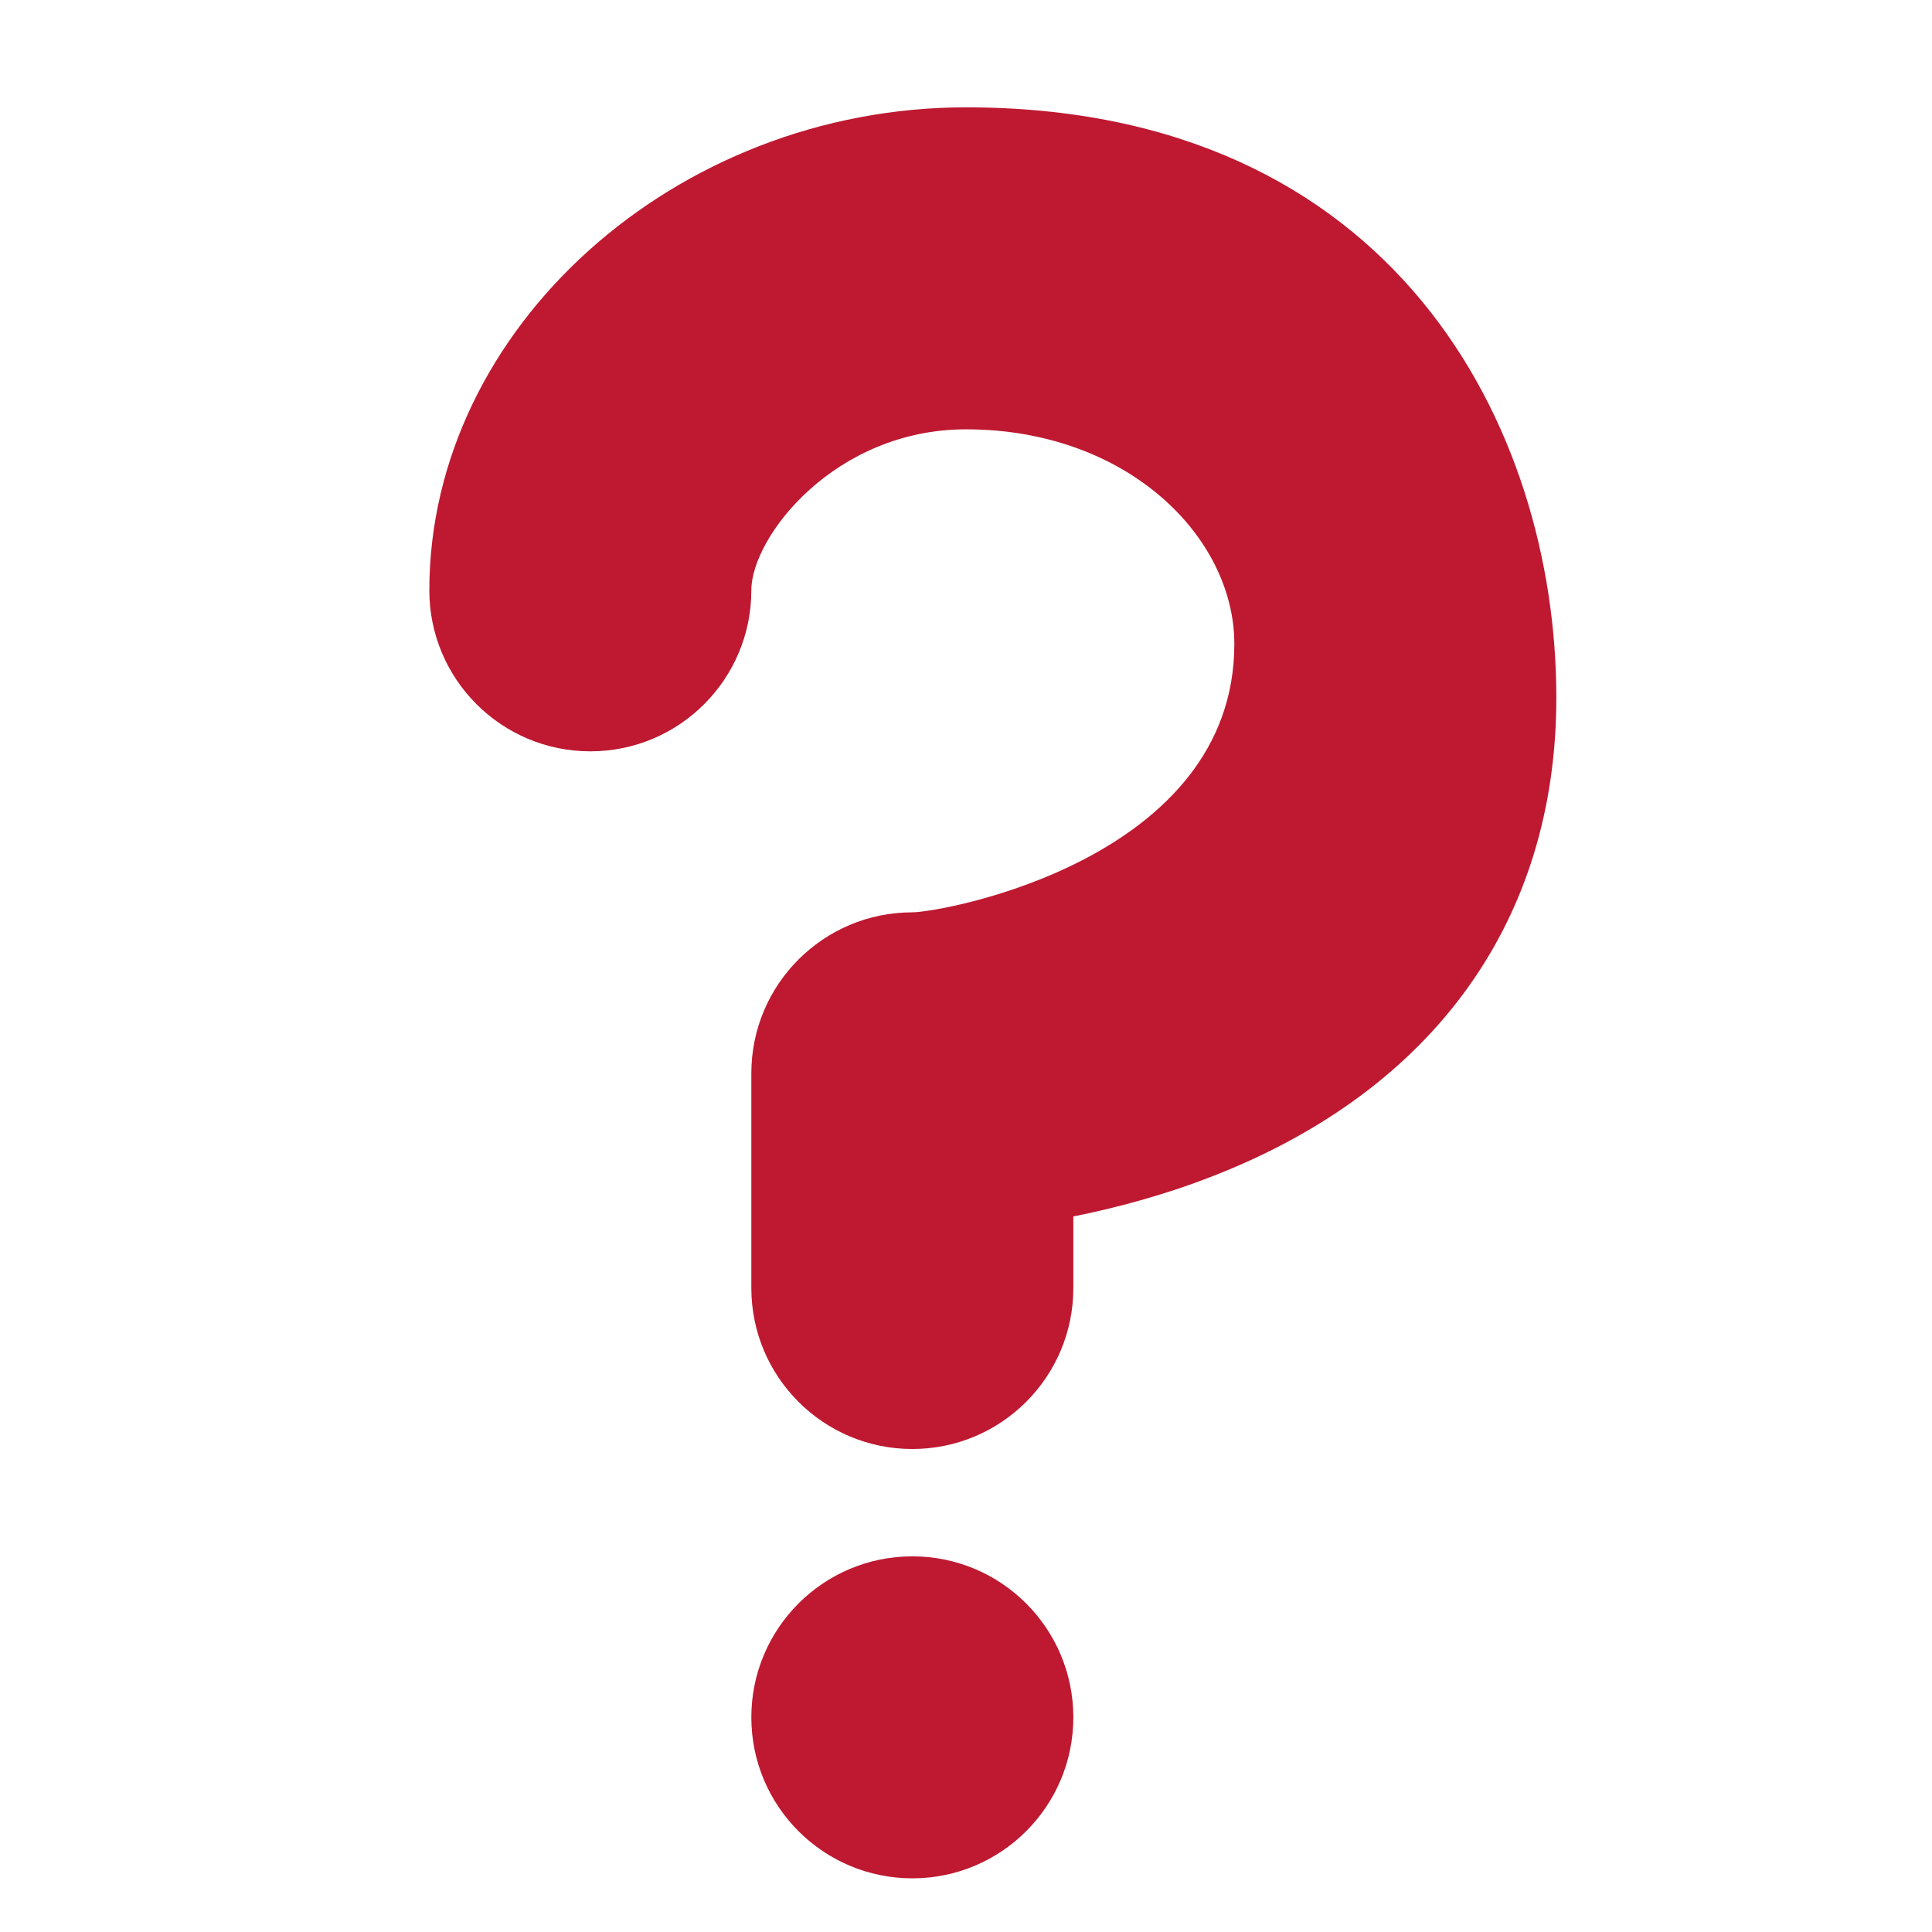
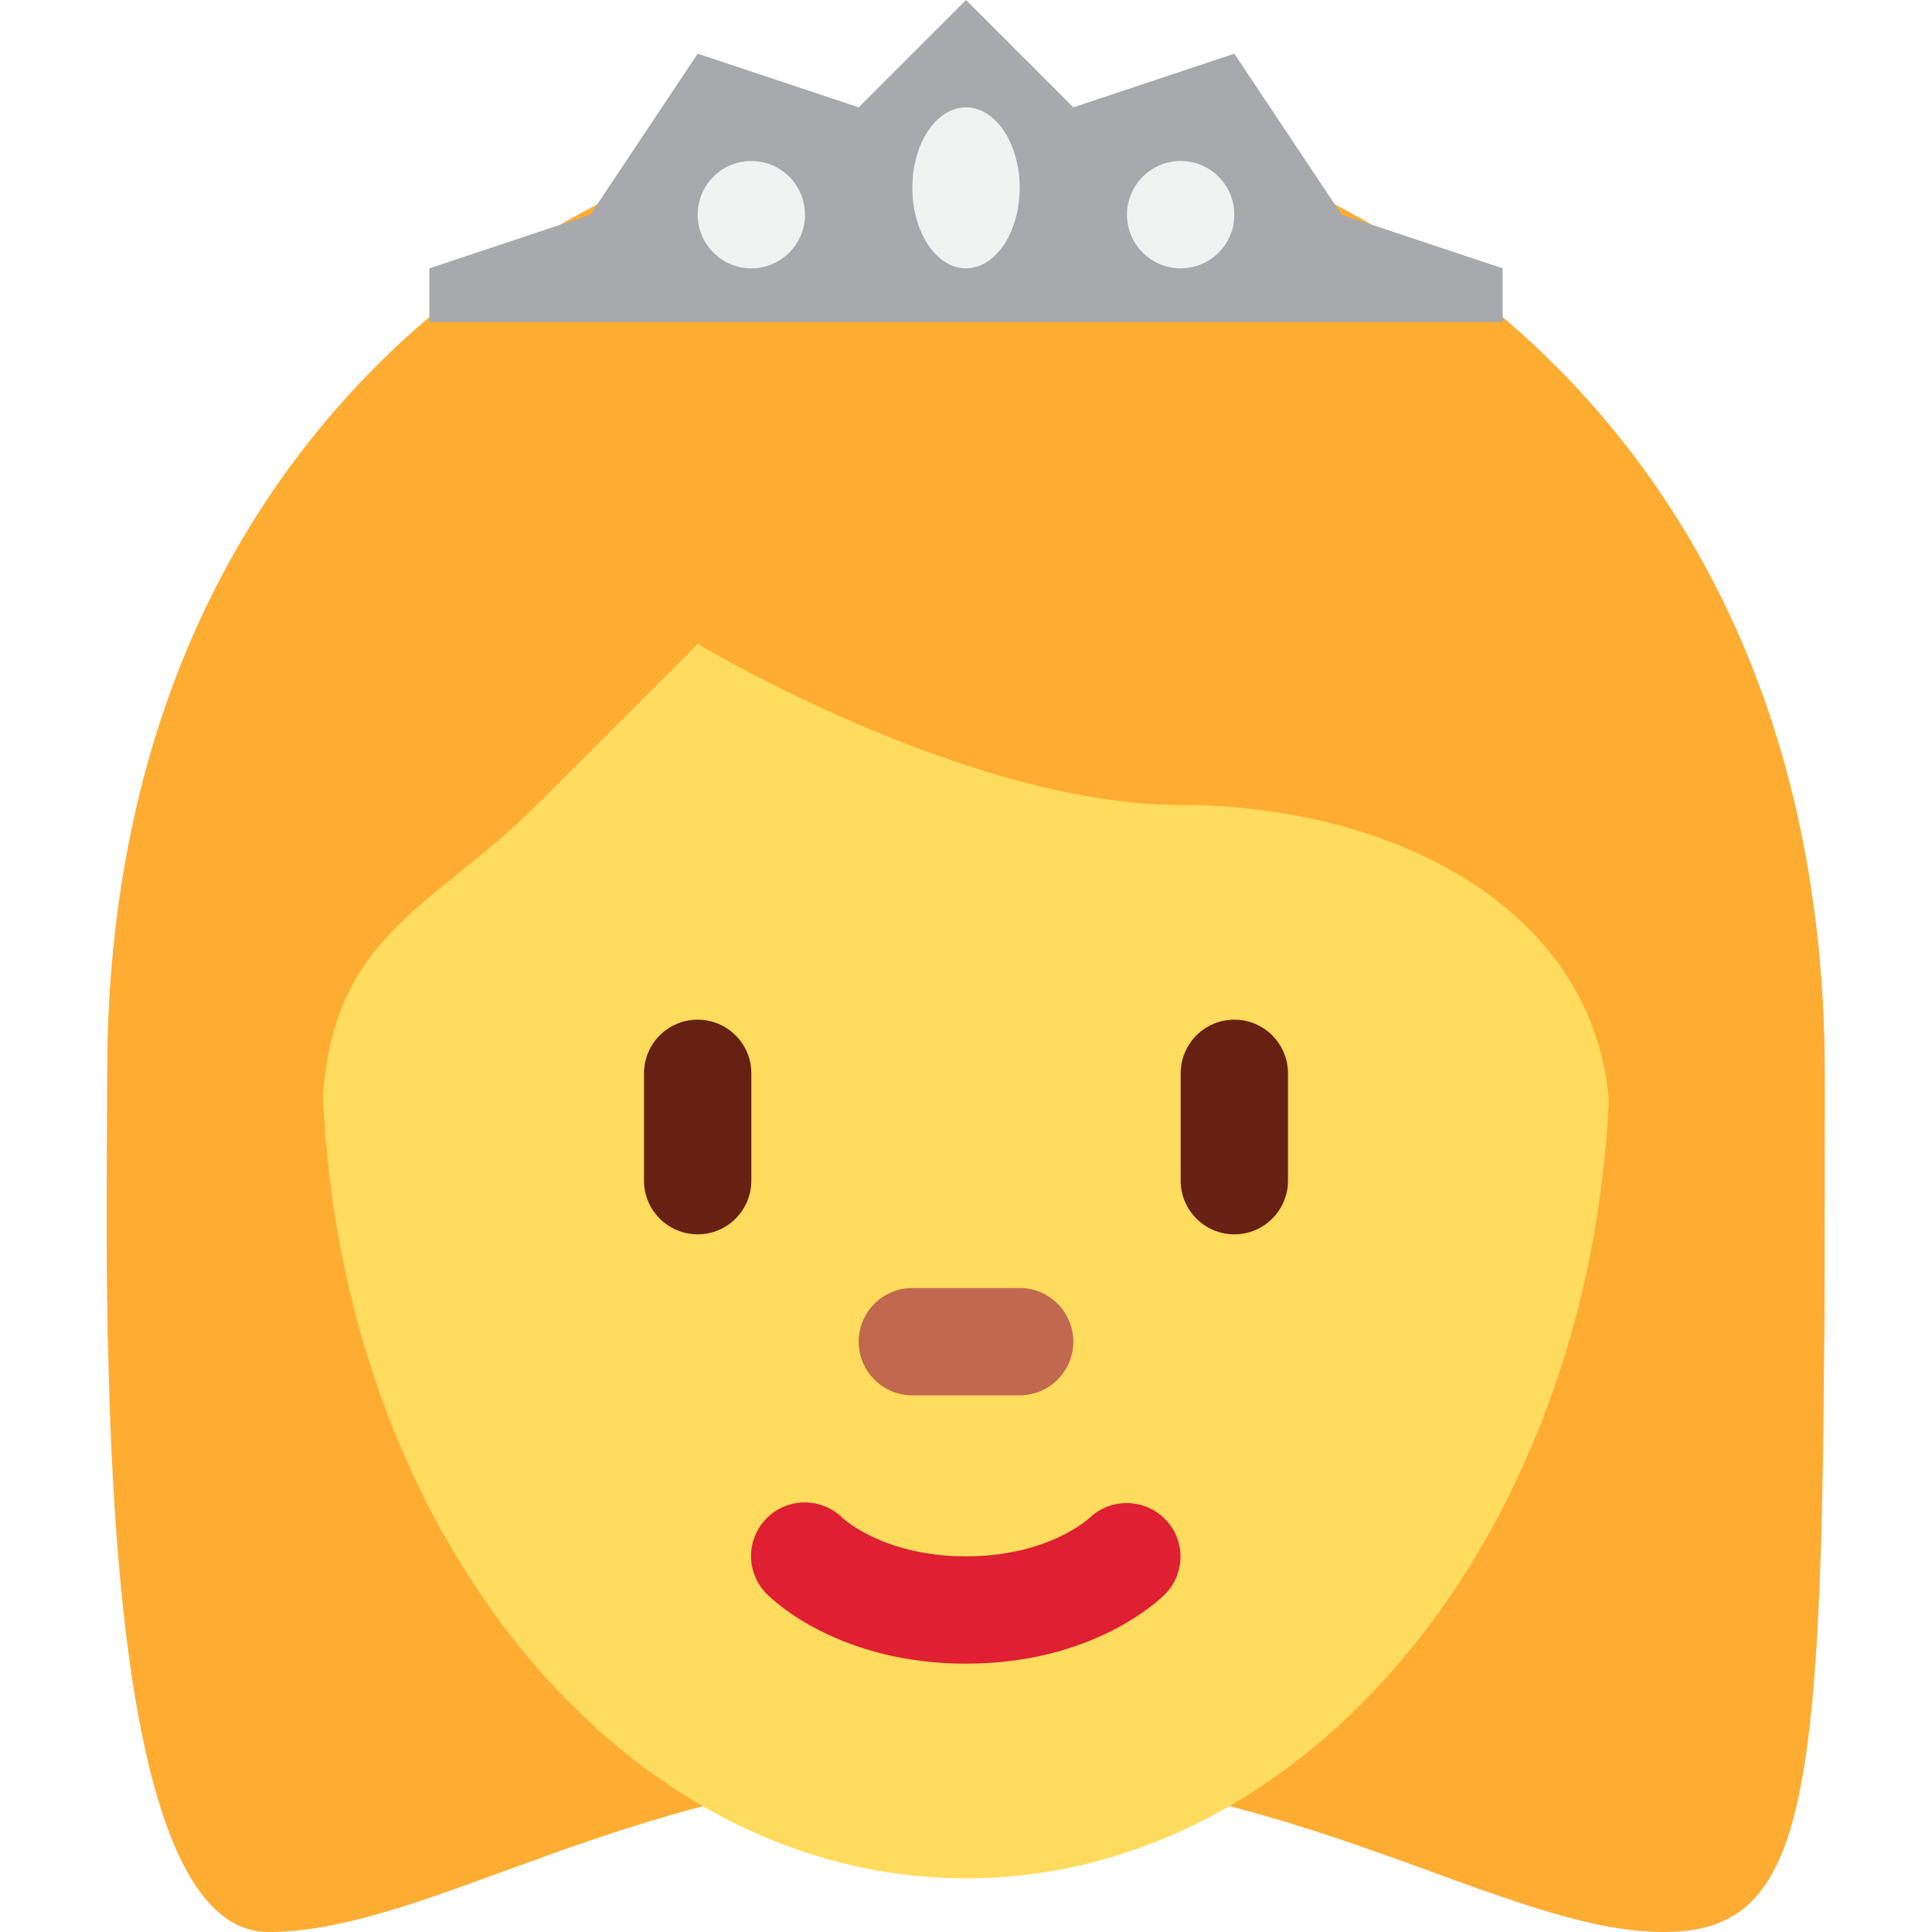
<svg xmlns="http://www.w3.org/2000/svg" viewBox="0 0 36 36">
-   <path fill="#BE1931" d="M17 27a3 3 0 0 1-3-3v-4a3 3 0 0 1 3-3c.603-.006 6-1 6-5 0-2-2-4-5-4-2.441 0-4 2-4 3a3 3 0 1 1-6 0c0-4.878 4.58-9 10-9 8 0 11 5.982 11 11 0 4.145-2.277 7.313-6.413 8.92-.9.351-1.79.587-2.587.747V24a3 3 0 0 1-3 3z" />
-   <circle cx="17" cy="32" r="3" fill="#BE1931" />
+   <path fill="#FFAC33" d="M18 4c6 0 16 3 16 16s0 16-3 16-7-3-13-3-9.915 3-13 3c-3.343 0-3-12-3-16C2 7 12 4 18 4z" />
+   <path fill="#FFDC5D" d="M6 19.562c0-8.526 5.373-15.438 12-15.438s12 6.912 12 15.438S24.627 35 18 35 6 28.088 6 19.562z" />
+   <path fill="#DF1F32" d="M18 31c-2.347 0-3.575-1.16-3.707-1.293a.999.999 0 0 1 1.404-1.424c.051.047.806.717 2.303.717 1.519 0 2.273-.69 2.305-.719a1.006 1.006 0 0 1 1.408.029.994.994 0 0 1-.006 1.397C21.575 29.84 20.347 31 18 31z" />
+   <path fill="#C1694F" d="M19 26h-2a1 1 0 1 1 0-2h2a1 1 0 1 1 0 2z" />
+   <path fill="#FFAC33" d="M3.064 25c-.03-.325-.064-.647-.064-1 0-5 3 .562 3-3 0-3.563 2-4 4-6l3-3s5 3 9 3 8 2 8 6 3-2 3 3c0 .355-.033.673-.058 1h1.049C34 23.523 34 21.868 34 20 34 7 24 2 18 2S2 7 2 20c0 1.158-.028 2.986.012 5h1.052z" />
+   <path fill="#A7A9AC" d="M8 6h20V5l-3-1-2-3-3 1-2-2-2 2-3-1-2 3-3 1z" />
+   <ellipse cx="18" cy="3.5" fill="#F1F2F2" rx="1" ry="1.5" />
+   <circle cx="14" cy="4" r="1" fill="#F1F2F2" />
+   <circle cx="22" cy="4" r="1" fill="#F1F2F2" />
+   <path fill="#662113" d="M13 23a1 1 0 0 1-1-1v-2a1 1 0 1 1 2 0v2a1 1 0 0 1-1 1zm10 0a1 1 0 0 1-1-1v-2a1 1 0 1 1 2 0v2a1 1 0 0 1-1 1z" />
</svg>
